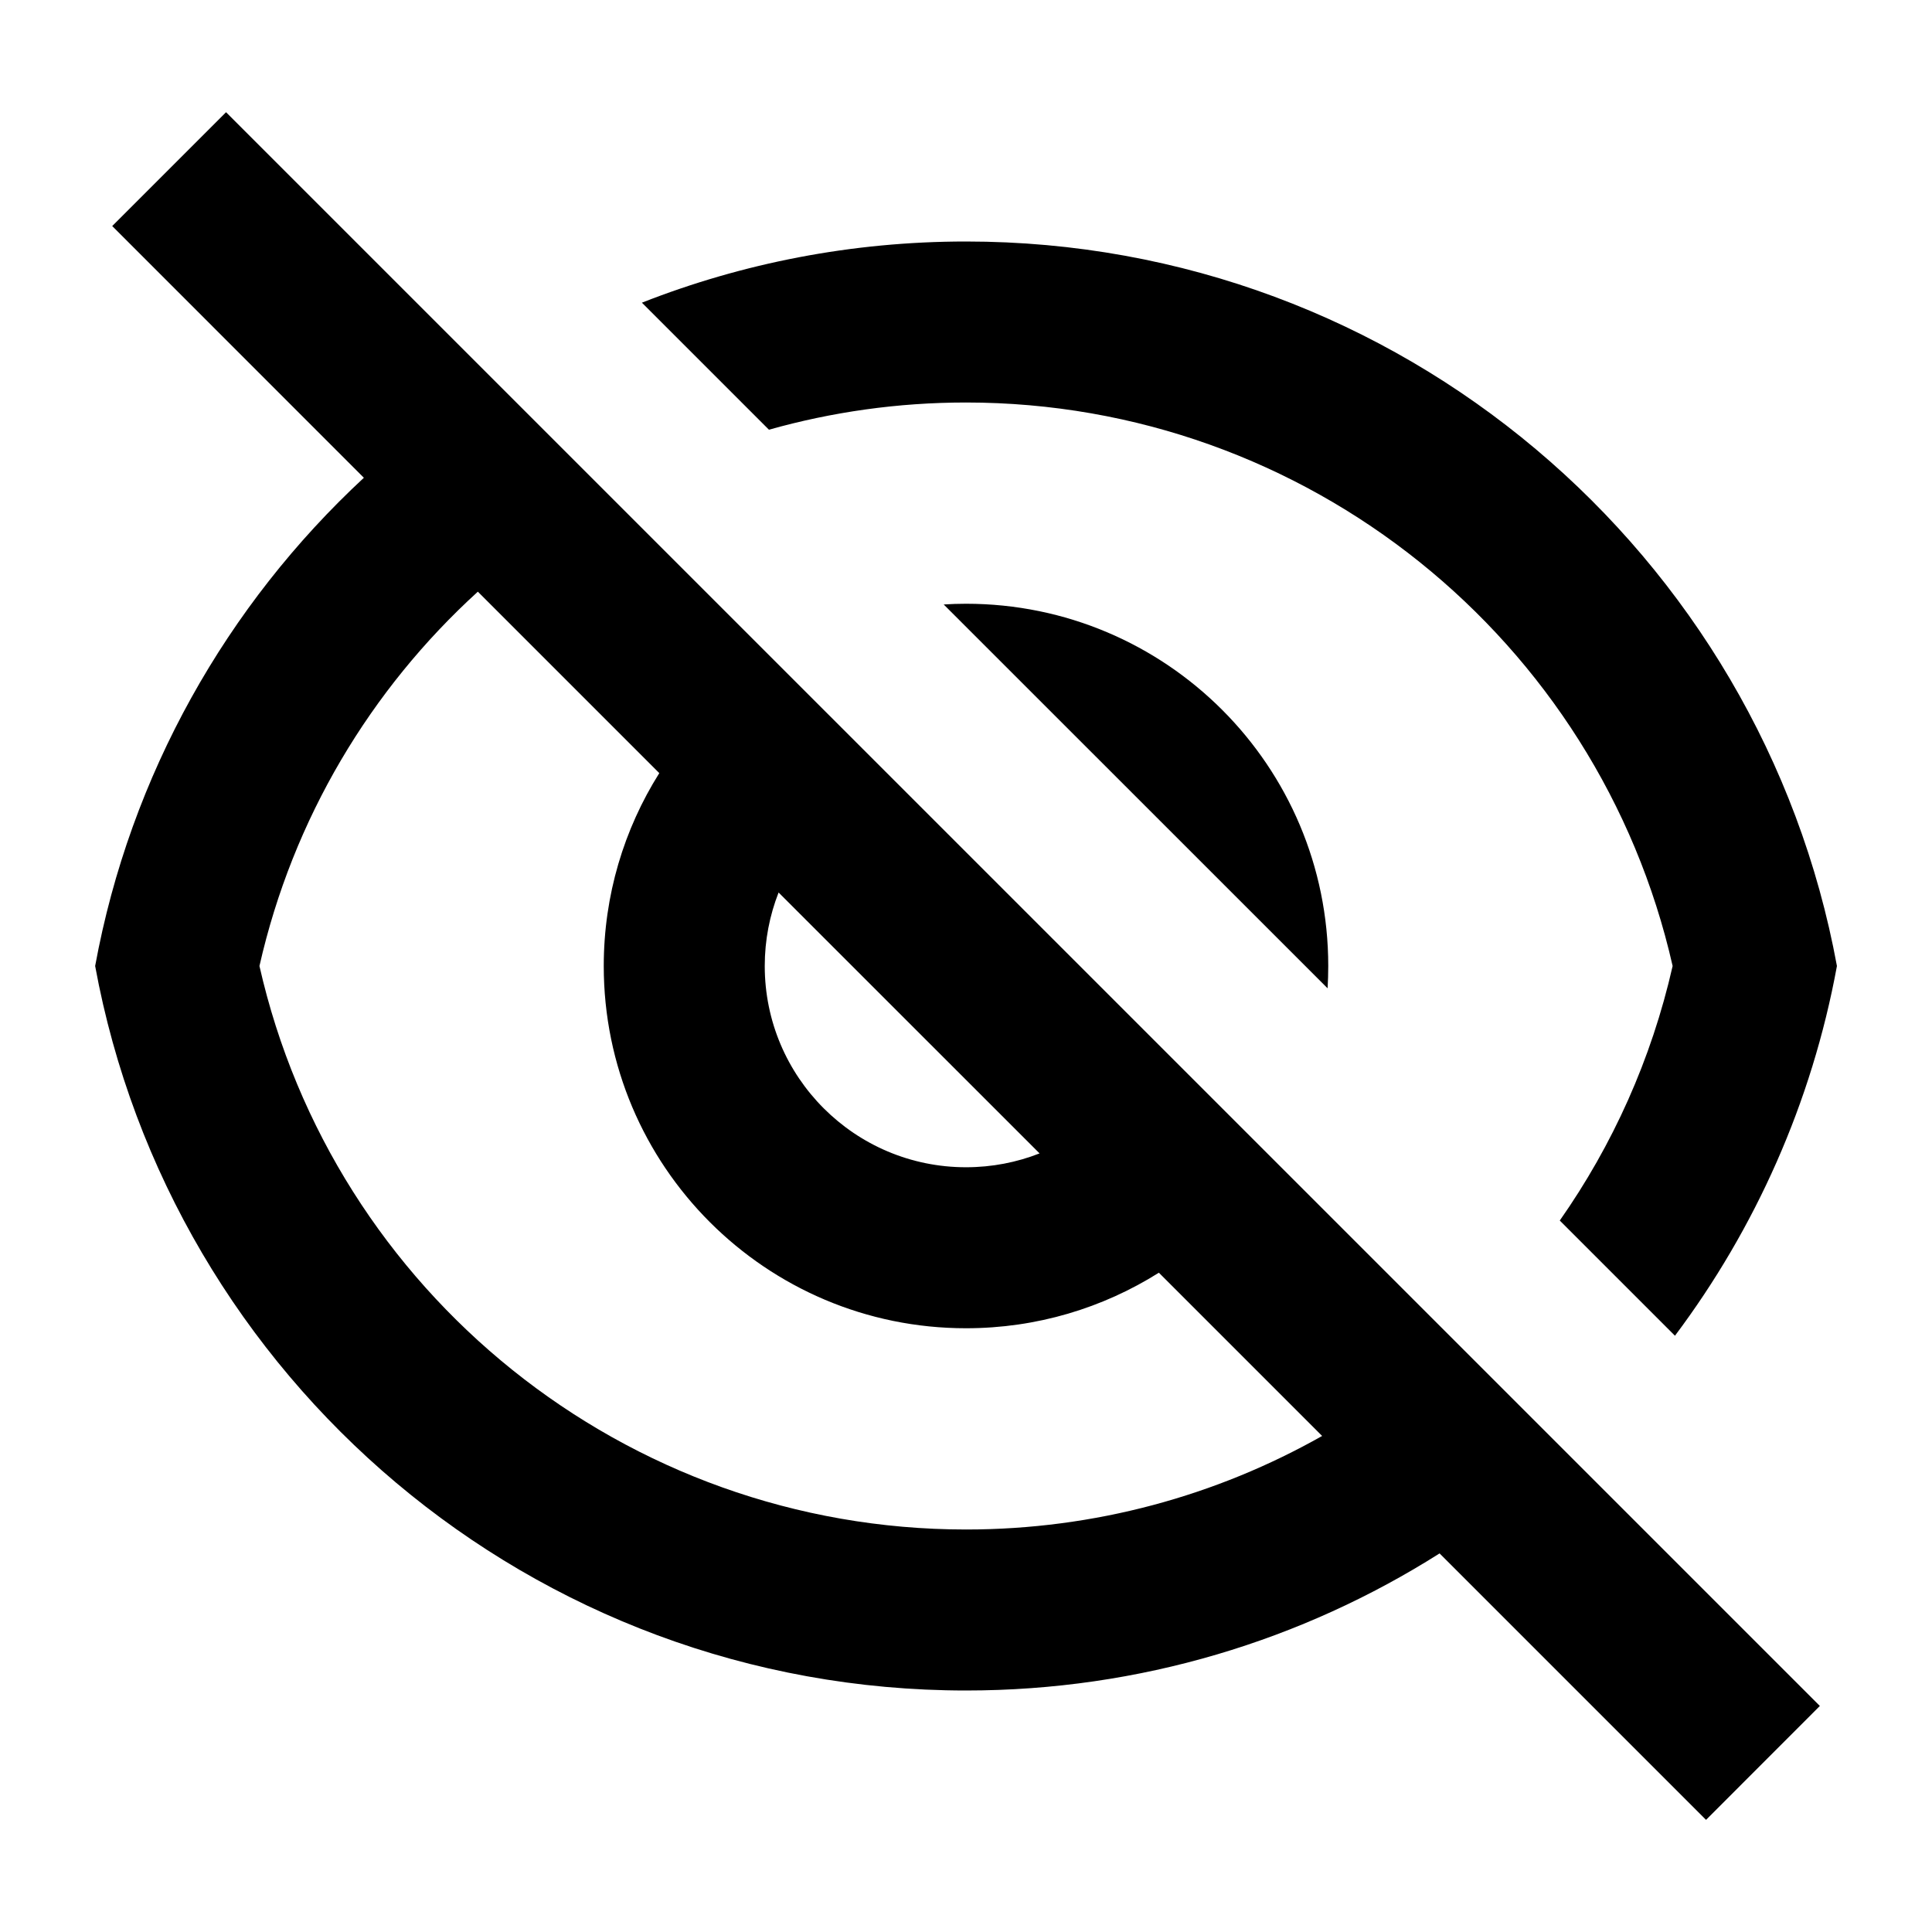
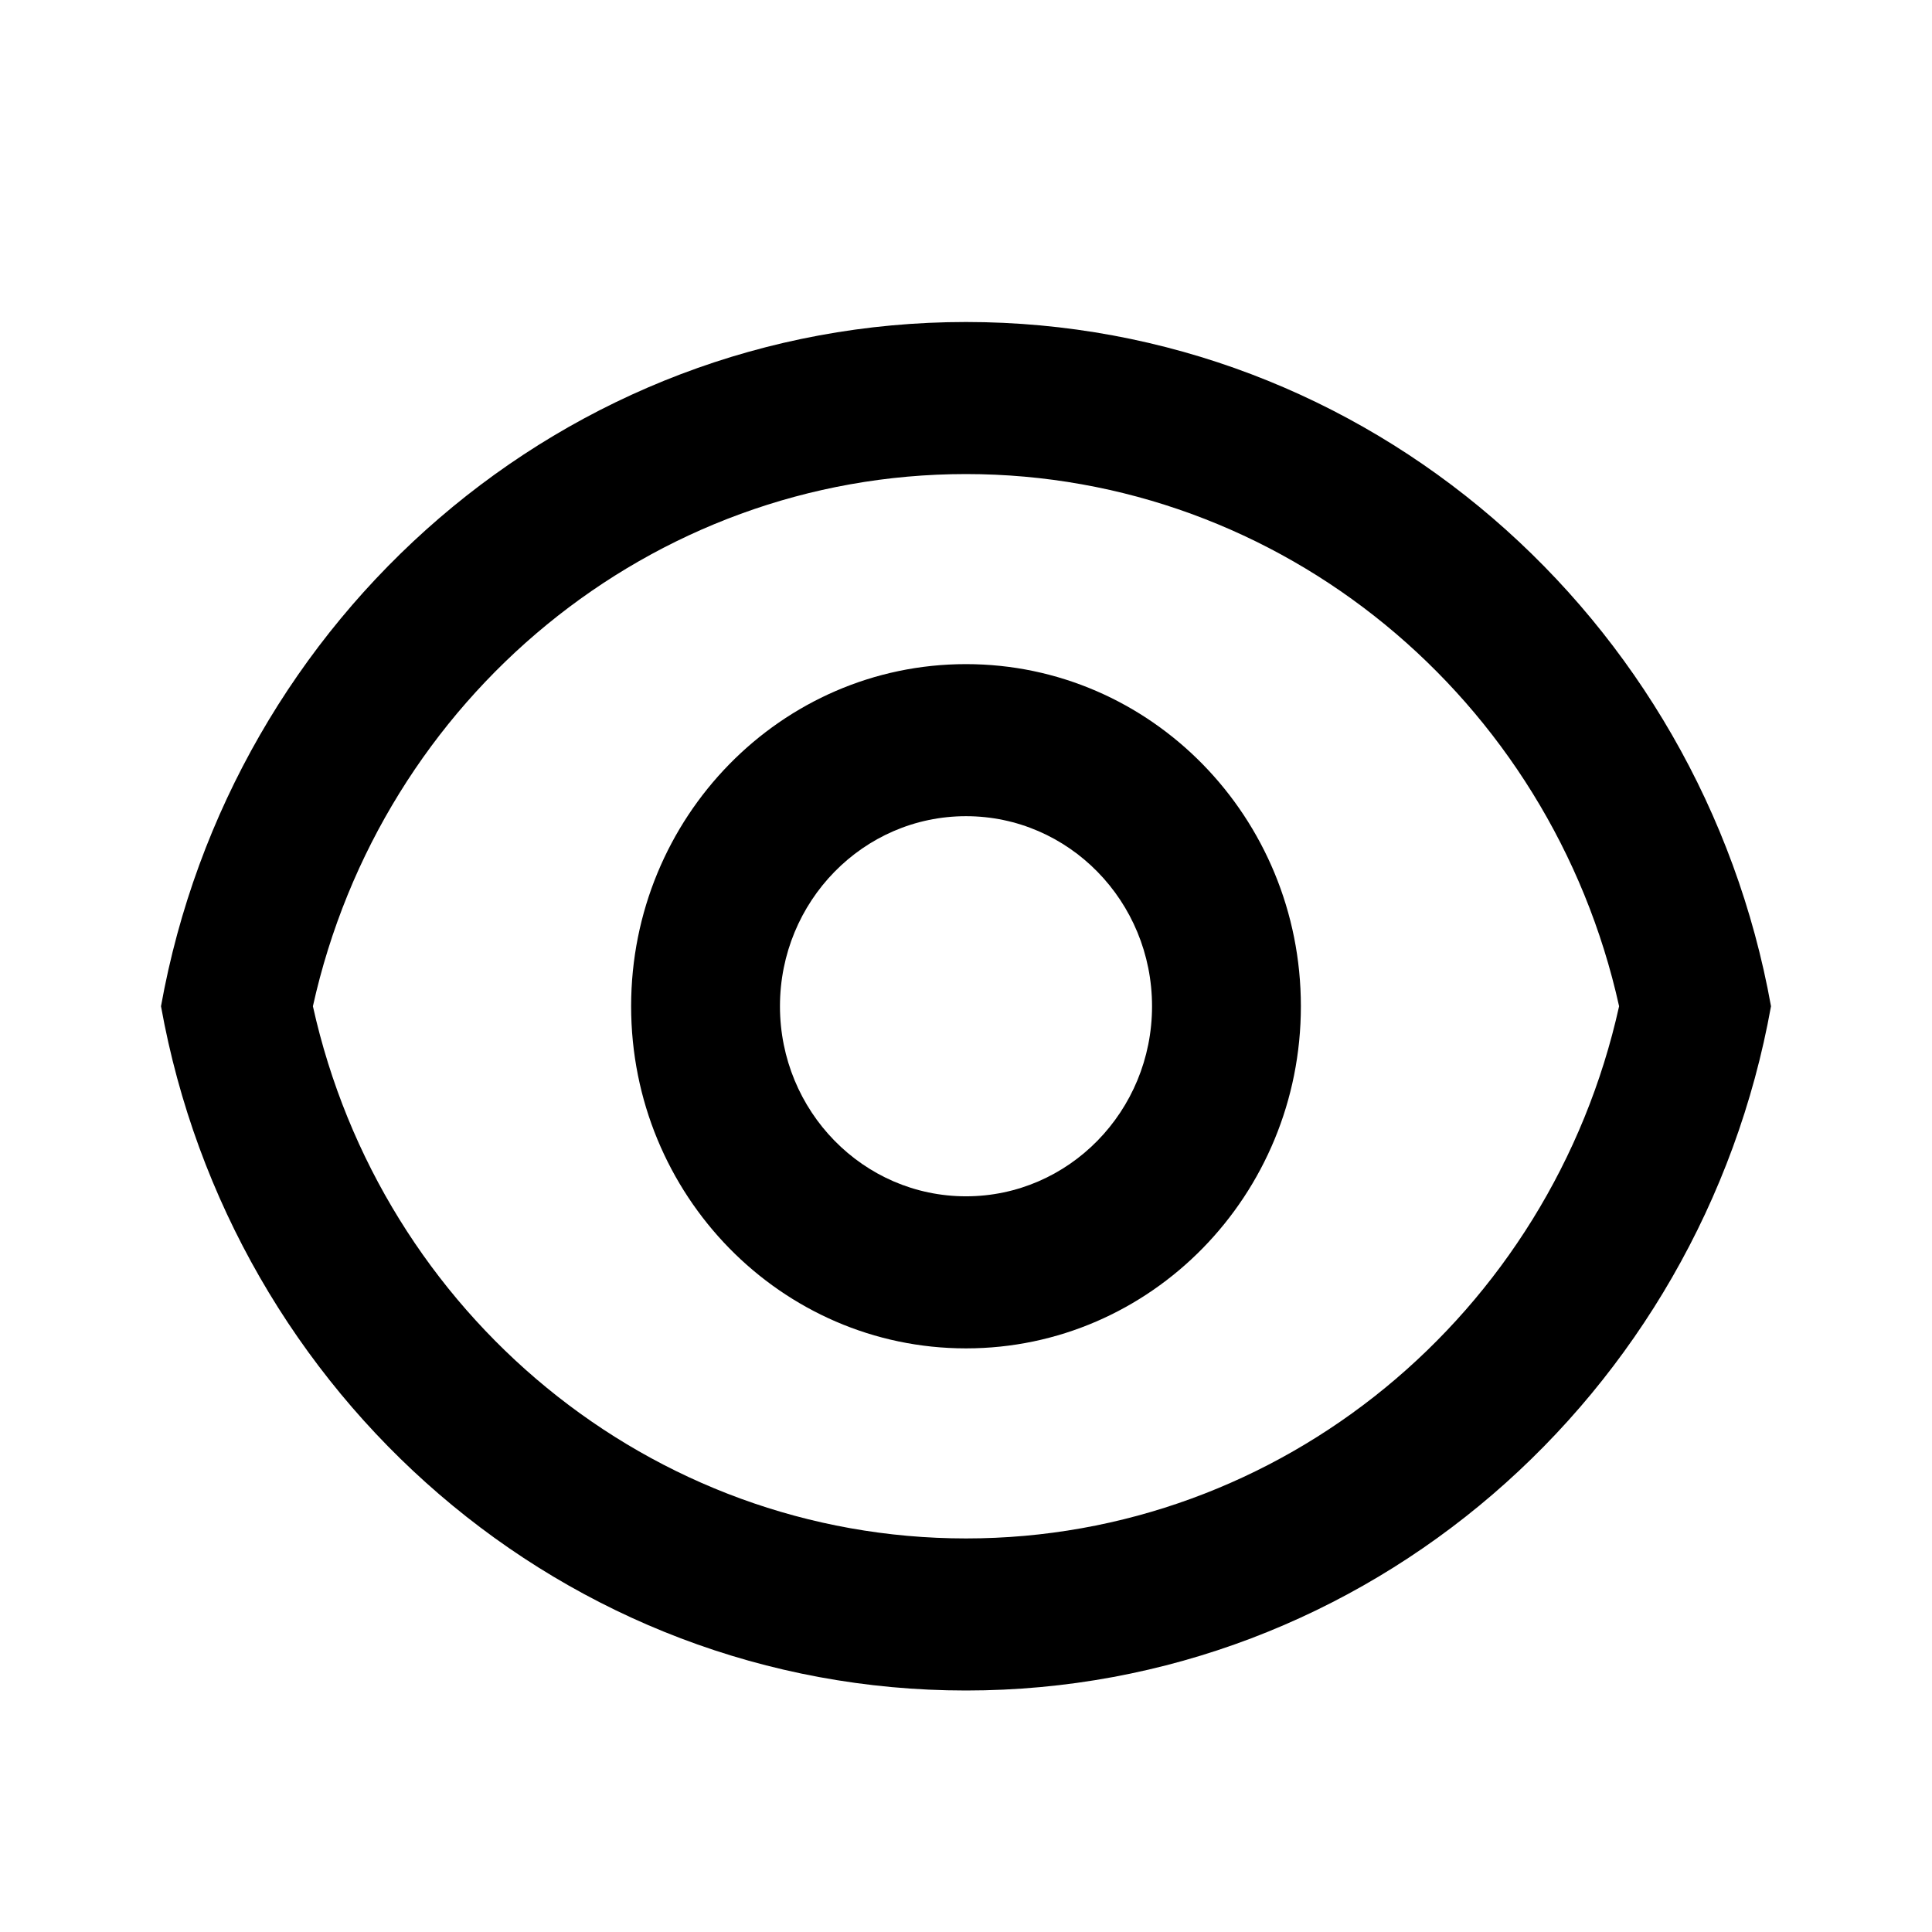
- <svg xmlns="http://www.w3.org/2000/svg" viewBox="0 0 24 24" fill="currentColor">
-   <path d="M17.883 19.297C16.181 20.375 14.164 21 12 21C6.608 21 2.122 17.12 1.182 12C1.618 9.623 2.819 7.513 4.52 5.935L1.394 2.808L2.808 1.394L22.607 21.192L21.193 22.607L17.883 19.297ZM5.936 7.35C4.607 8.56 3.638 10.167 3.223 12C4.14 16.052 7.765 19 12 19C13.6 19 15.112 18.58 16.424 17.838L14.396 15.81C13.702 16.247 12.881 16.5 12 16.5C9.515 16.5 7.5 14.485 7.5 12C7.5 11.12 7.753 10.298 8.19 9.604L5.936 7.35ZM12.914 14.328L9.672 11.087C9.561 11.37 9.5 11.678 9.5 12C9.5 13.381 10.62 14.5 12 14.5C12.323 14.5 12.631 14.439 12.914 14.328ZM20.807 16.593L19.376 15.162C20.032 14.227 20.515 13.159 20.778 12C19.86 7.948 16.236 5 12 5C11.154 5 10.333 5.118 9.552 5.338L7.974 3.76C9.221 3.27 10.579 3 12 3C17.392 3 21.878 6.88 22.819 12C22.507 13.7 21.804 15.263 20.807 16.593ZM11.723 7.509C11.815 7.503 11.907 7.5 12 7.5C14.486 7.5 16.5 9.515 16.5 12C16.5 12.093 16.497 12.186 16.492 12.277L11.723 7.509Z" />
+ <svg xmlns="http://www.w3.org/2000/svg" width="24" height="24" viewBox="0 0 24 24" fill="none">
+   <path d="M12 4C16.984 4 21.131 7.664 22 12.5C21.131 17.336 16.984 21 12 21C7.016 21 2.869 17.336 2 12.5C2.869 7.664 7.016 4 12 4ZM12 19.111C15.915 19.111 19.265 16.327 20.113 12.5C19.265 8.673 15.915 5.889 12 5.889C8.085 5.889 4.735 8.673 3.887 12.5C4.735 16.327 8.085 19.111 12 19.111ZM12 16.75C9.703 16.75 7.84 14.847 7.84 12.5C7.84 10.153 9.703 8.25 12 8.25C14.297 8.25 16.16 10.153 16.16 12.5C16.16 14.847 14.297 16.75 12 16.75ZM12 14.861C13.276 14.861 14.311 13.804 14.311 12.5C14.311 11.196 13.276 10.139 12 10.139C10.724 10.139 9.689 11.196 9.689 12.5C9.689 13.804 10.724 14.861 12 14.861Z" fill="black" />
</svg>
